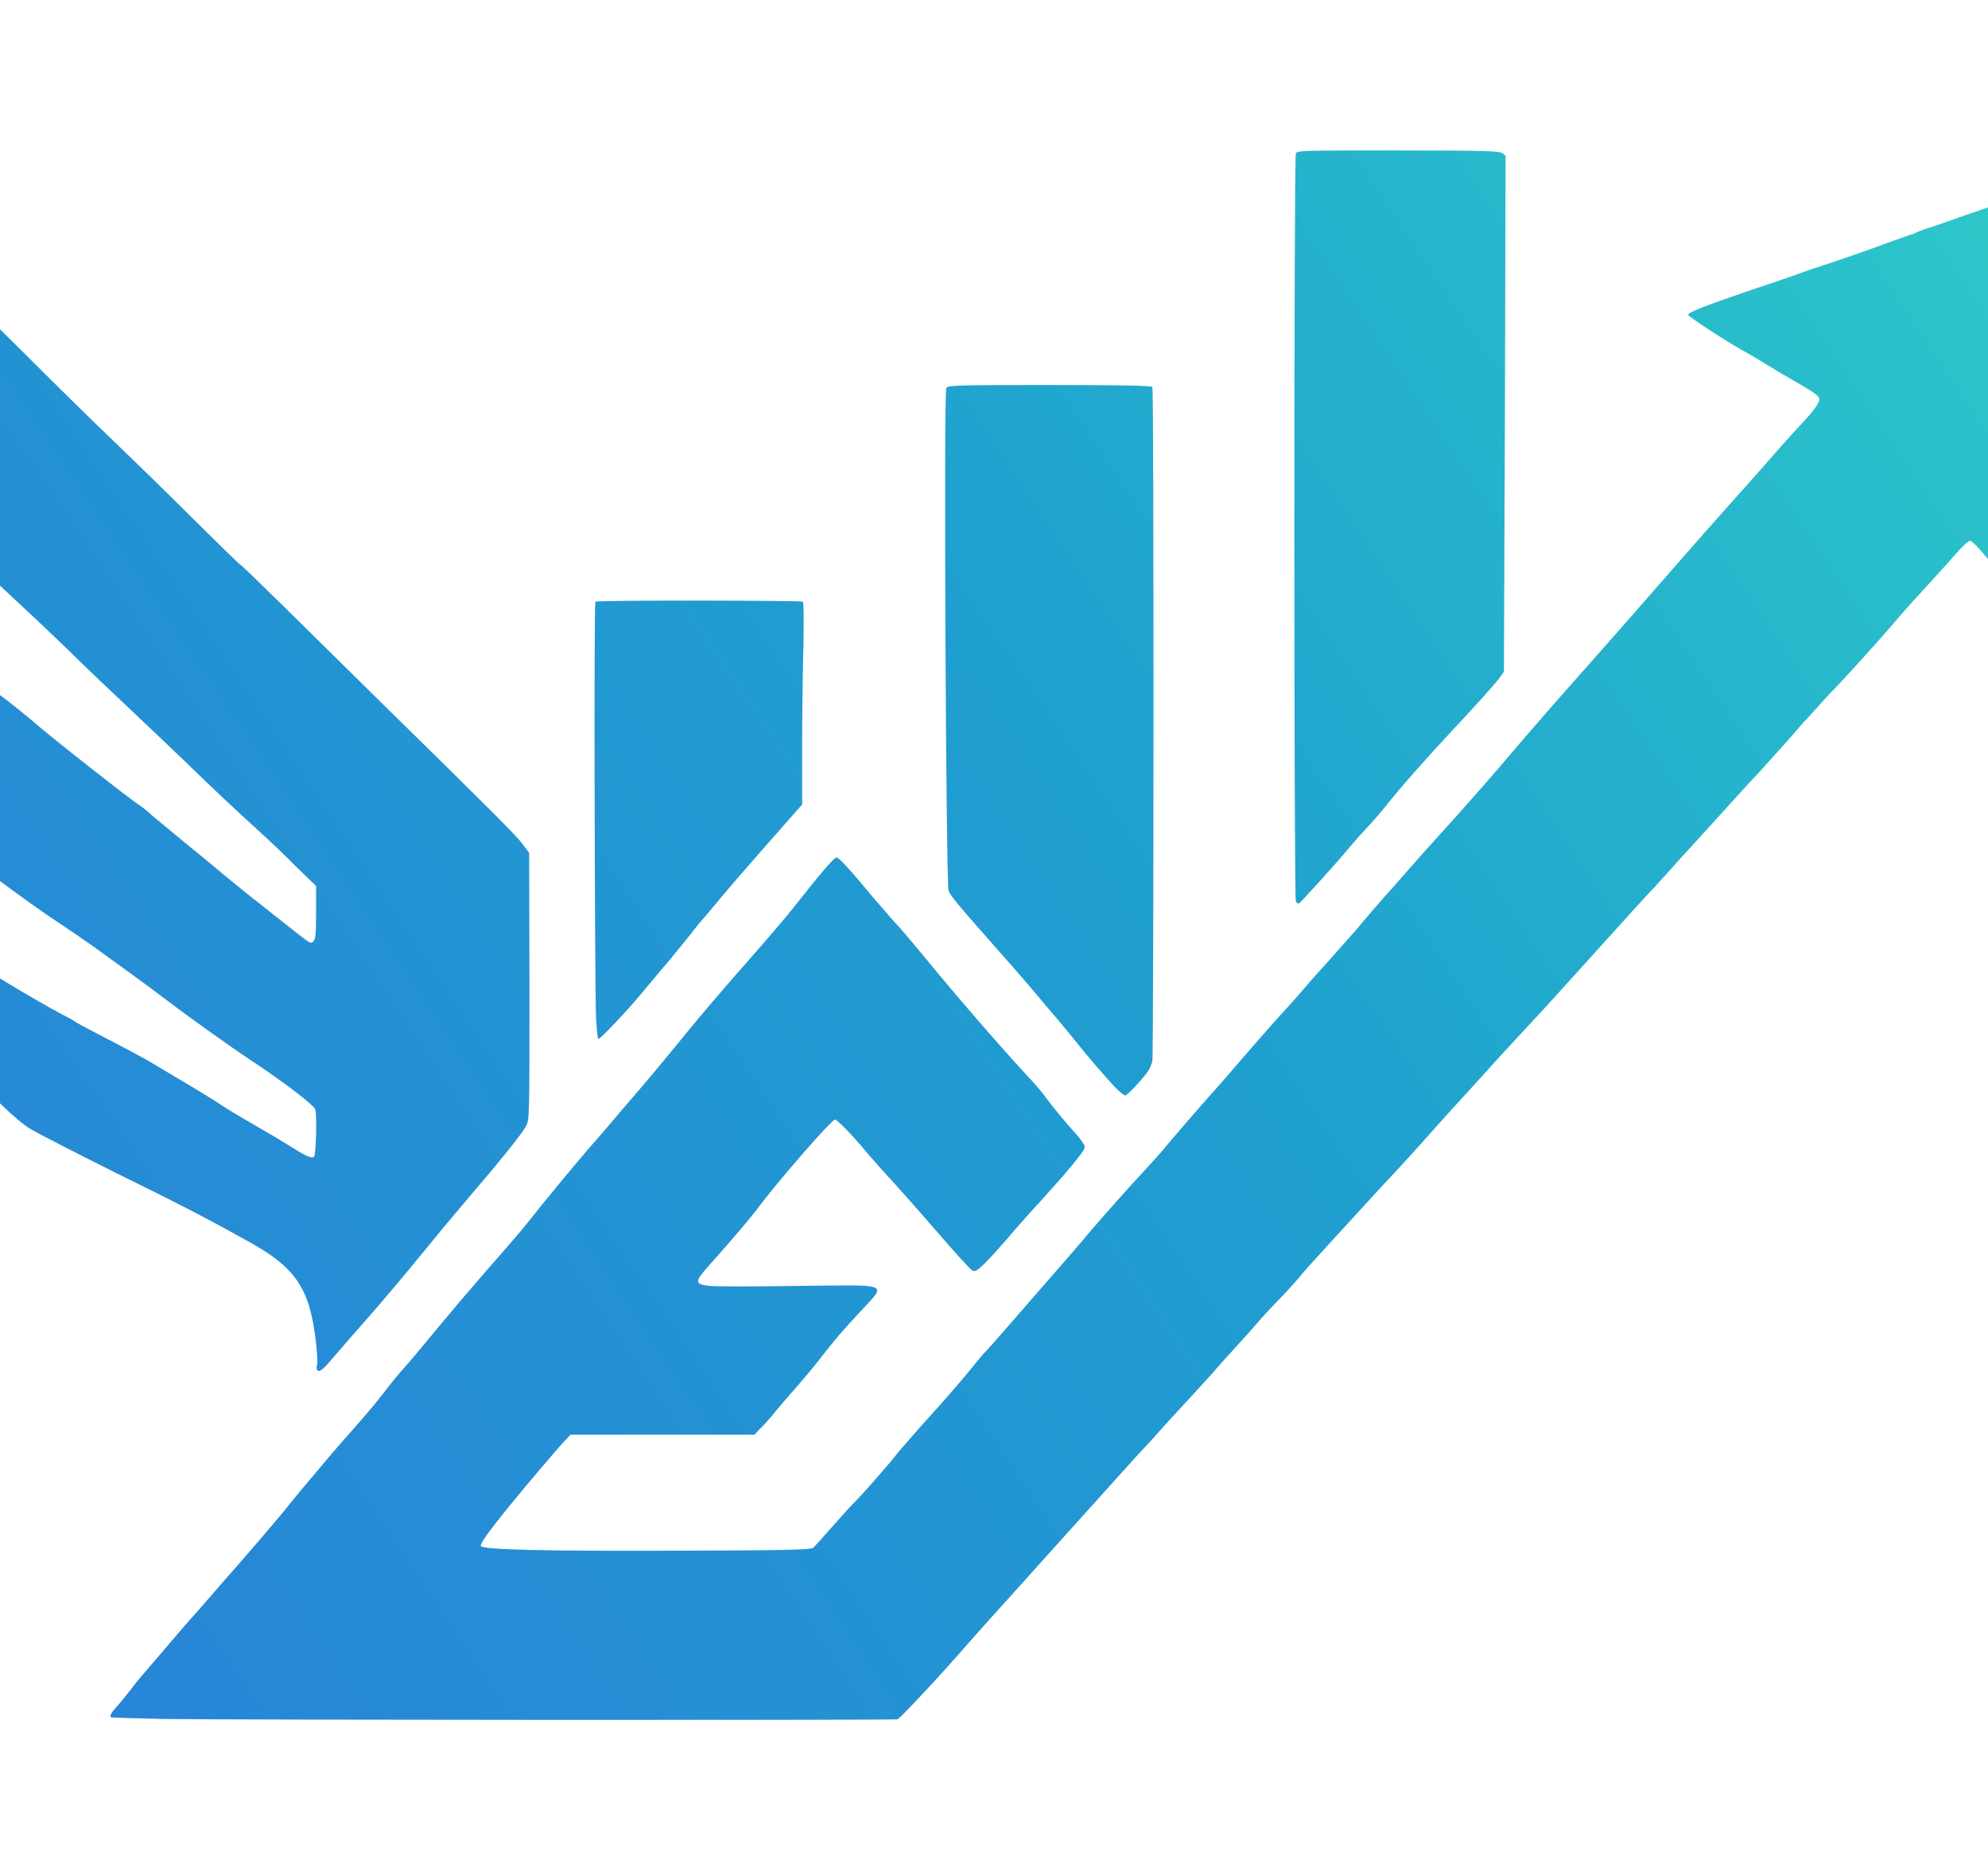
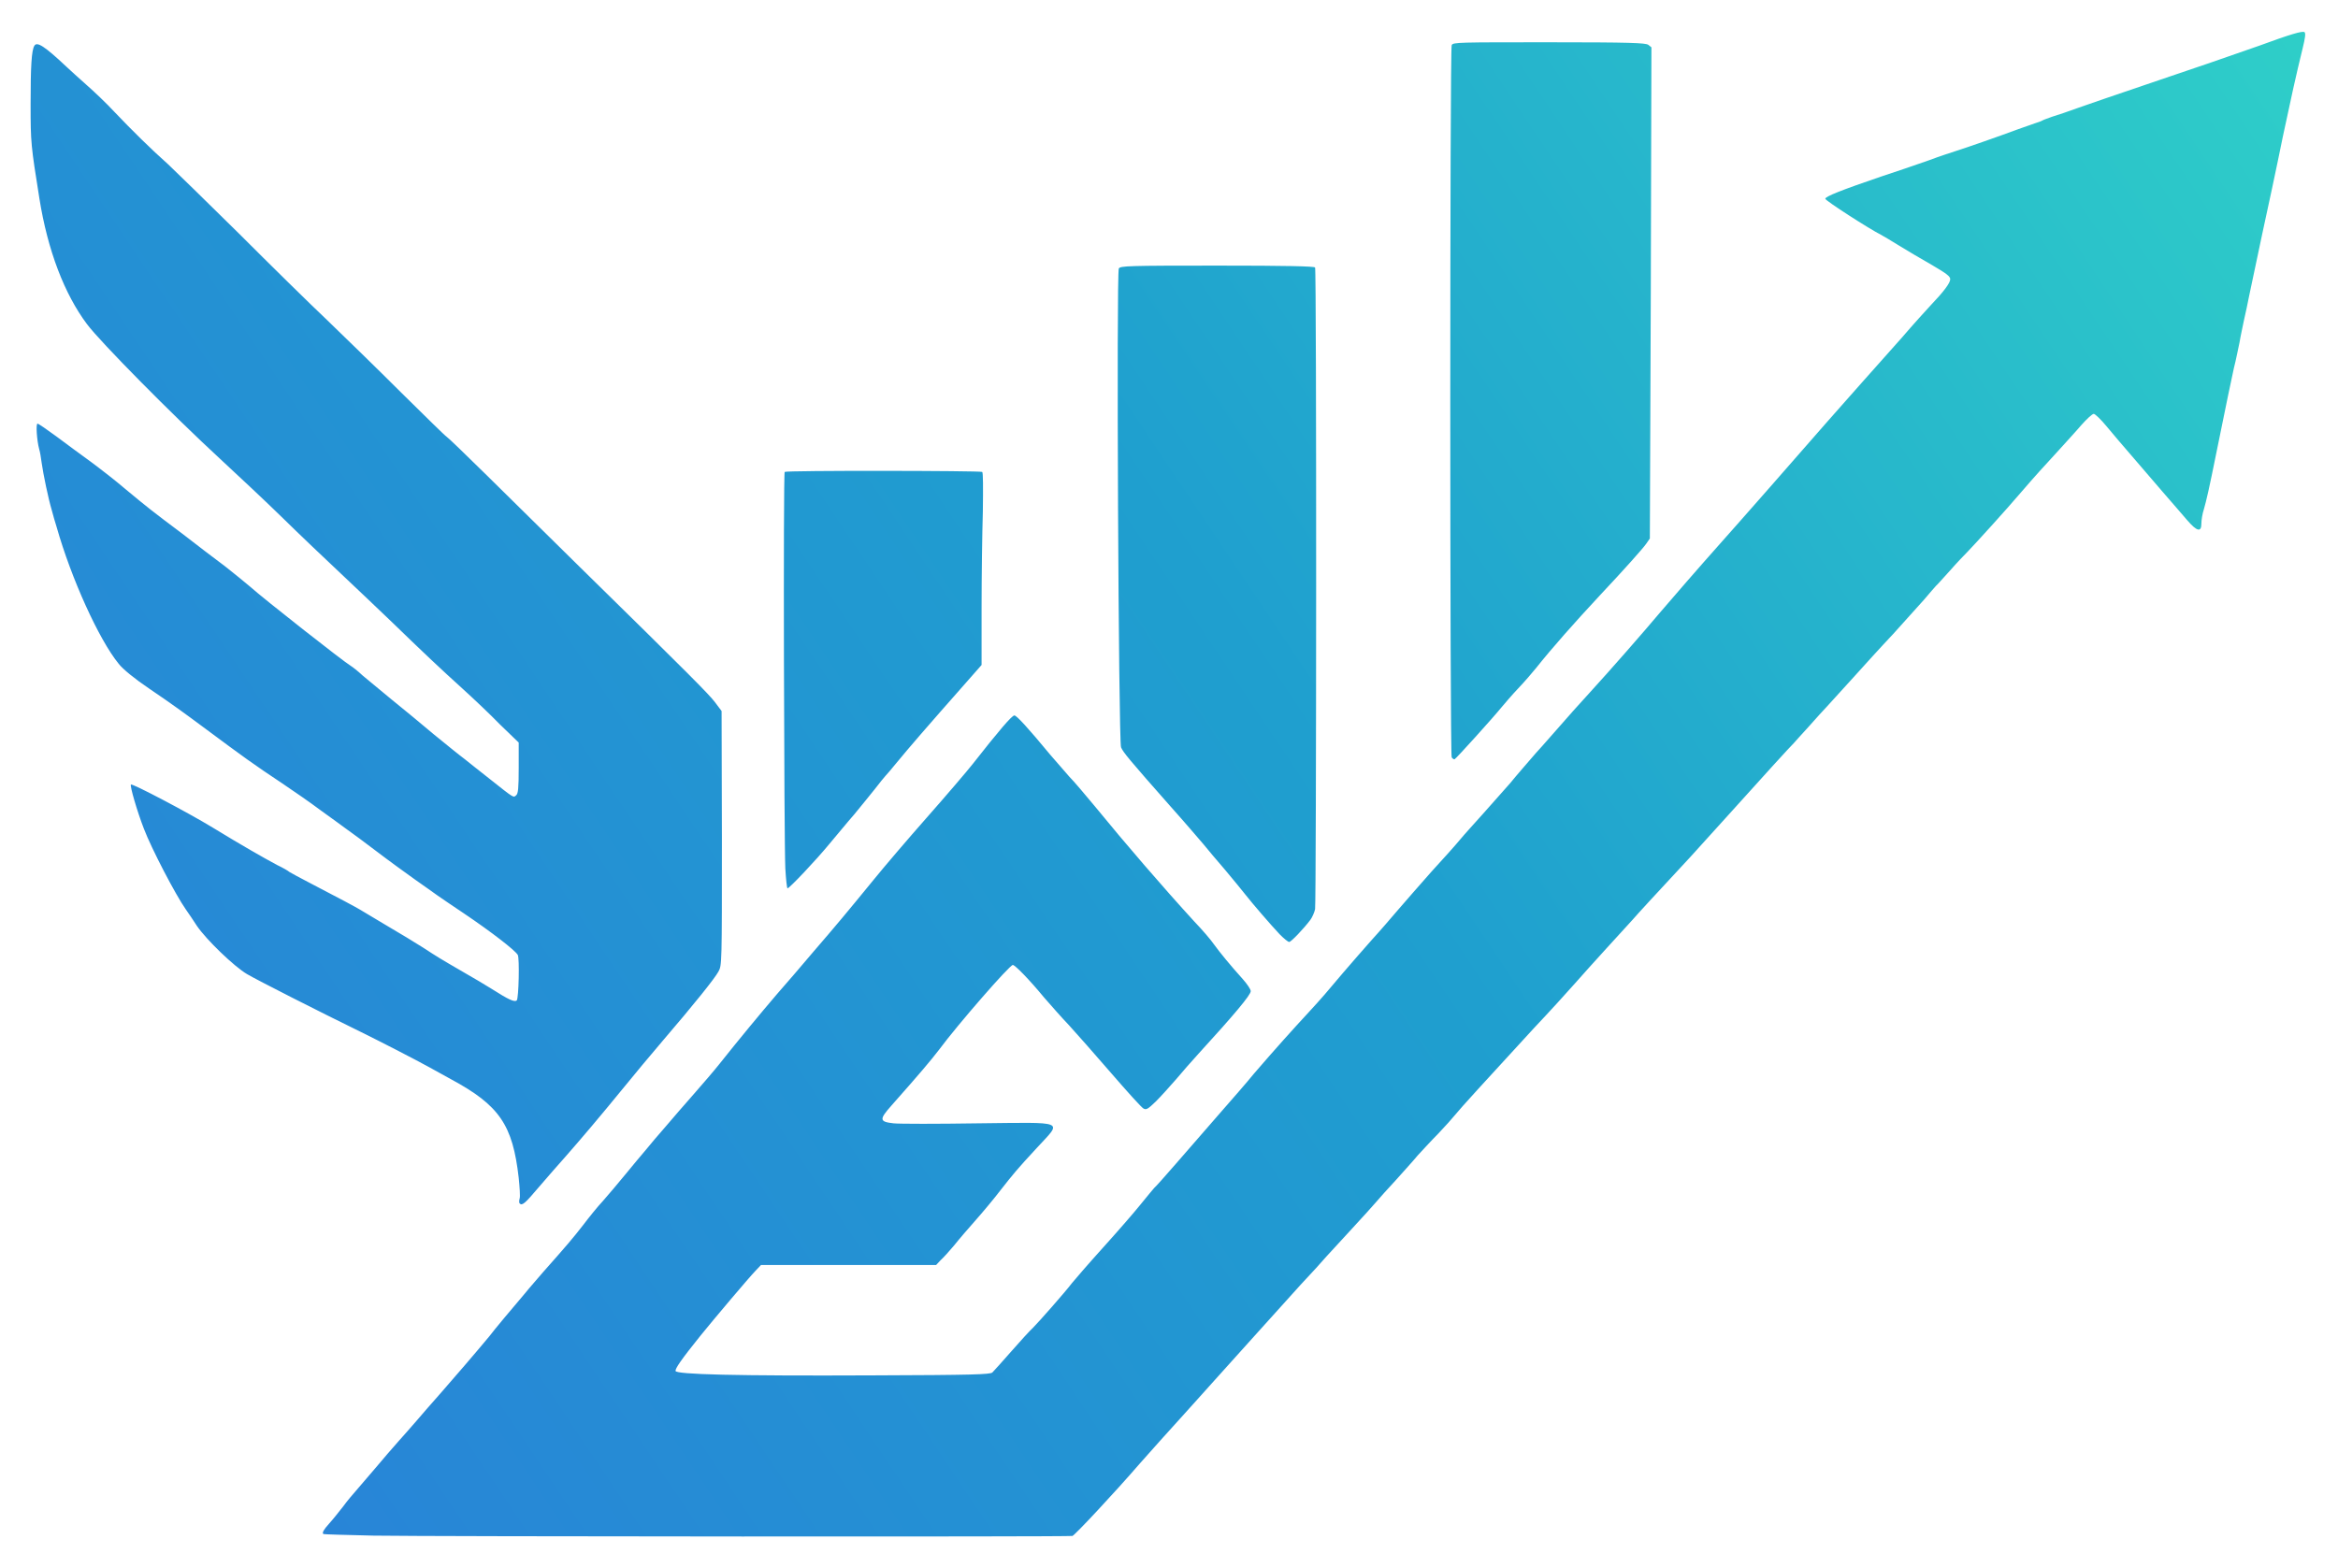
- <svg xmlns="http://www.w3.org/2000/svg" version="1.2" baseProfile="tiny-ps" viewBox="200 230 600 560">
+ <svg xmlns="http://www.w3.org/2000/svg" version="1.2" baseProfile="tiny-ps" viewBox="131 262 741 497">
  <defs>
    <linearGradient id="g" gradientUnits="userSpaceOnUse" x1="130" y1="758" x2="870" y2="262">
      <stop offset="0" stop-color="#2a7fd9" />
      <stop offset="0.55" stop-color="#1f9fcf" />
      <stop offset="1" stop-color="#2fd0c8" />
    </linearGradient>
  </defs>
  <path fill="url(#g)" fill-rule="evenodd" d="M249.4 748.8C240.7 748.6 233.6 748.4 233.5 748.3C233.0 747.9 233.6 746.9 235.3 745.0C236.4 743.8 238.4 741.3 239.8 739.5C241.1 737.7 243.0 735.5 243.8 734.6C244.6 733.7 247.3 730.5 249.8 727.6C252.3 724.6 255.6 720.8 257.2 719.0C258.7 717.3 261.4 714.3 263.1 712.3C264.8 710.3 268.1 706.5 270.6 703.7C274.4 699.4 282.2 690.3 286.1 685.6C287.6 683.6 293.2 676.9 297.3 672.1C298.9 670.1 301.6 667.1 303.1 665.3C310.9 656.5 312.5 654.6 315.7 650.5C317.6 648.0 320.4 644.5 322.1 642.7C323.7 640.9 326.9 637.1 329.2 634.3C331.5 631.5 334.4 628.0 335.7 626.5C336.9 625.0 339.7 621.7 341.9 619.2C344.0 616.7 348.1 612.0 351.0 608.7C353.9 605.4 357.5 601.2 359.0 599.3C365.2 591.5 371.9 583.4 377.2 577.2C380.3 573.7 385.5 567.6 388.8 563.7C395.8 555.6 399.3 551.4 407.8 541.0C411.2 536.8 418.8 527.9 424.8 521.1C430.8 514.3 437.3 506.7 439.2 504.3C447.6 493.6 451.7 488.8 452.5 488.8C453.2 488.8 456.7 492.6 463.9 501.3C465.8 503.5 468.5 506.6 469.9 508.2C471.4 509.7 475.0 514.0 478.0 517.6C487.8 529.6 499.8 543.5 509.5 554.1C512.1 556.8 514.9 560.1 515.7 561.3C517.5 563.8 521.1 568.2 524.9 572.4C526.3 574.0 527.4 575.6 527.4 576.2C527.4 577.4 522.4 583.4 510.7 596.2C508.8 598.3 505.6 601.9 503.7 604.2C501.7 606.5 498.8 609.7 497.3 611.2C494.8 613.6 494.3 613.9 493.4 613.4C492.8 613.1 488.2 608.0 483.1 602.1C478.0 596.2 472.0 589.4 469.8 587.0C467.5 584.6 464.0 580.6 461.9 578.2C457.2 572.5 452.7 567.9 452.0 567.9C451.0 567.9 434.6 586.7 428.6 594.8C425.9 598.3 422.8 602.0 413.5 612.5C409.6 616.9 409.7 617.6 414.2 618.1C416.1 618.3 428.1 618.3 440.9 618.1C469.3 617.8 467.7 617.1 459.7 625.8C453.4 632.6 452.1 634.2 448.1 639.3C446.2 641.8 442.7 646.0 440.4 648.6C438.1 651.2 434.9 654.9 433.4 656.8C431.9 658.6 429.9 660.8 429.1 661.5L427.7 663.0L399.9 663.0L372.2 663.0L370.4 664.9C368.2 667.2 357.3 680.1 353.1 685.3C346.9 693.0 345.0 695.8 345.1 696.6C345.3 697.7 364.0 698.2 407.5 698.0C439.5 697.9 444.7 697.7 445.5 697.1C446.0 696.6 448.7 693.6 451.6 690.3C454.4 687.1 457.5 683.7 458.4 682.9C460.2 681.1 468.5 671.7 470.7 668.8C471.5 667.8 475.9 662.7 480.5 657.6C485.2 652.4 490.5 646.3 492.5 643.8C494.4 641.4 496.4 639.1 496.8 638.6C497.3 638.2 500.4 634.7 503.7 630.9C507.0 627.1 513.1 620.1 517.1 615.5C521.2 610.8 526.3 605.0 528.3 602.5C534.9 594.8 541.5 587.5 545.4 583.3C547.4 581.1 549.9 578.4 550.8 577.3C552.7 575.0 559.6 566.9 565.9 559.8C568.2 557.3 571.9 553.0 574.2 550.3C576.4 547.7 581.2 542.3 584.7 538.3C588.3 534.4 592.4 529.8 593.8 528.1C595.2 526.4 598.5 522.8 601.0 520.0C603.6 517.1 607.4 512.8 609.6 510.3C611.7 507.7 615.4 503.5 617.8 500.7C620.3 498.0 623.7 494.0 625.6 491.9C627.4 489.8 631.6 485.1 634.9 481.5C641.4 474.4 651.8 462.5 657.1 456.2C660.4 452.3 669.7 441.6 676.2 434.3C679.9 430.2 703.0 403.9 710.2 395.6C712.7 392.8 717.5 387.3 720.9 383.5C724.3 379.7 730.1 373.2 733.8 369.0C737.4 364.8 741.5 360.3 742.8 358.9C747.1 354.4 749.1 351.7 749.1 350.5C749.1 349.6 747.9 348.7 743.3 346.0C740.1 344.2 735.4 341.4 732.8 339.8C730.2 338.2 727.7 336.7 727.1 336.4C723.5 334.6 709.5 325.6 709.5 325.0C709.5 324.3 714.5 322.3 727.1 318.0C731.7 316.5 738.4 314.2 742.1 312.9C745.8 311.5 749.9 310.2 751.1 309.8C753.7 309.0 764.9 305.1 770.5 303.0C772.5 302.3 775.0 301.4 775.9 301.1C776.9 300.8 778.0 300.4 778.3 300.2C778.6 300.0 780.0 299.5 781.4 299.0C782.8 298.6 786.6 297.3 789.9 296.1C793.2 294.9 802.4 291.8 810.3 289.1C824.3 284.4 841.7 278.4 847.0 276.5C856.8 272.9 860.8 271.7 861.4 272.2C861.8 272.6 861.6 274.0 860.8 277.3C858.8 285.4 856.9 294.1 854.5 305.4C852.8 313.9 849.3 330.2 848.0 336.1C846.4 343.7 845.0 350.2 843.9 355.5C843.4 357.9 842.7 361.5 842.2 363.5C841.8 365.5 841.1 368.6 840.8 370.5C840.4 372.3 839.7 376.0 839.0 378.7C837.9 383.7 836.9 388.6 833.6 404.8C831.0 417.7 830.3 420.6 829.5 423.4C829.0 424.9 828.7 426.9 828.7 428.0C828.7 430.8 827.3 430.5 824.2 426.9C822.8 425.3 819.4 421.3 816.5 418.0C813.7 414.7 809.3 409.6 806.7 406.6C804.1 403.6 800.5 399.4 798.7 397.2C796.9 395.0 795.0 393.2 794.6 393.2C794.1 393.2 792.4 394.8 790.7 396.7C789.1 398.6 785.4 402.6 782.7 405.6C779.9 408.6 775.2 413.8 772.3 417.2C766.6 423.9 757.1 434.3 754.6 436.9C753.7 437.8 751.2 440.4 749.1 442.8C746.9 445.2 745.0 447.4 744.6 447.7C744.3 448.0 742.6 450.0 740.8 452.1C738.9 454.2 734.5 459.1 731.0 463.0C727.4 466.8 721.6 473.2 718.0 477.2C714.4 481.2 710.8 485.1 710.0 486.0C709.2 486.8 706.6 489.7 704.2 492.4C701.7 495.1 699.6 497.5 699.5 497.6C699.0 498.0 688.8 509.2 679.1 520.0C674.5 525.1 668.9 531.3 666.7 533.7C654.9 546.4 650.4 551.3 648.3 553.7C647.0 555.1 643.3 559.2 640.0 562.8C636.8 566.3 632.4 571.2 630.2 573.7C628.1 576.1 622.2 582.6 617.0 588.1C602.2 604.2 593.7 613.5 592.2 615.4C591.4 616.4 589.0 619.1 586.8 621.4C584.6 623.6 581.7 626.8 580.3 628.3C579.0 629.9 575.8 633.4 573.4 636.1C570.9 638.8 568.1 641.9 567.1 643.1C566.2 644.2 562.7 648.0 559.4 651.6C556.2 655.1 552.5 659.1 551.4 660.3C550.3 661.6 546.6 665.7 543.1 669.4C532.4 681.3 519.0 696.1 515.0 700.6C512.9 703.0 508.4 707.9 505.2 711.5C501.9 715.1 496.1 721.6 492.2 726.0C483.9 735.6 471.7 748.6 470.9 748.9C469.9 749.2 266.5 749.1 249.4 748.8ZM295.7 643.5C295.5 643.3 295.5 642.6 295.7 641.9C295.9 641.3 295.7 638.3 295.4 635.4C293.5 618.6 289.3 612.4 273.9 604.1C271.6 602.8 268.6 601.2 267.2 600.4C262.3 597.7 251.2 592.0 245.5 589.2C232.2 582.7 212.7 572.8 209.3 570.8C205.2 568.4 196.4 559.9 193.4 555.5C192.4 553.9 190.8 551.6 189.9 550.3C186.6 545.6 179.0 531.0 176.6 524.7C174.5 519.3 172.1 511.1 172.5 510.7C172.9 510.3 190.3 519.4 198.5 524.4C207.5 529.9 214.5 533.9 218.8 536.2C220.7 537.1 222.4 538.1 222.7 538.4C223.0 538.6 225.9 540.2 229.2 541.9C237.9 546.4 244.4 549.9 245.0 550.3C245.3 550.5 249.0 552.7 253.2 555.2C257.5 557.7 262.9 561.0 265.1 562.4C269.7 565.4 270.5 565.9 278.1 570.3C280.9 571.9 284.8 574.2 286.7 575.4C292.2 578.9 294.1 579.8 294.8 579.1C295.4 578.3 295.7 565.8 295.1 564.7C294.2 563.2 286.7 557.4 278.1 551.6C274.6 549.3 270.9 546.7 269.7 545.9C268.5 545.0 265.3 542.8 262.5 540.8C259.7 538.8 254.3 534.9 250.5 532.0C246.7 529.1 242.5 526.0 241.2 525.1C239.9 524.1 236.1 521.4 232.8 519.0C229.6 516.6 224.0 512.7 220.4 510.3C211.5 504.4 207.8 501.7 196.5 493.3C189.1 487.8 185.8 485.4 178.3 480.3C173.7 477.2 169.9 474.1 168.6 472.4C162.4 464.8 153.6 445.5 148.9 428.9C148.5 427.6 147.8 425.3 147.4 423.7C146.3 420.0 144.7 412.3 144.2 408.7C144.0 407.2 143.7 405.2 143.4 404.3C142.7 401.7 142.3 396.3 142.9 396.3C143.2 396.3 145.8 398.1 148.8 400.3C151.8 402.5 156.7 406.2 159.8 408.4C162.9 410.7 167.8 414.5 170.7 417.0C177.8 422.9 179.2 424.0 188.8 431.2C193.2 434.6 199.3 439.3 202.3 441.5C205.2 443.8 208.8 446.7 210.3 448.0C214.4 451.7 240.1 471.9 242.2 473.1C242.7 473.4 244.4 474.7 246.0 476.2C247.7 477.6 251.9 481.1 255.3 483.9C258.8 486.7 264.7 491.6 268.5 494.8C272.3 497.9 276.6 501.4 278.1 502.5C279.5 503.6 283.2 506.6 286.3 509.0C294.1 515.2 293.7 514.9 294.6 514.1C295.2 513.6 295.4 512.0 295.4 505.4L295.4 497.4L289.5 491.7C286.4 488.5 281.1 483.5 277.8 480.5C270.5 473.9 264.8 468.5 255.1 459.1C250.9 455.1 243.7 448.2 239.0 443.8C234.3 439.4 226.1 431.6 220.7 426.3C215.3 421.0 206.3 412.6 200.8 407.5C185.5 393.4 162.8 370.4 158.6 364.8C151.4 355.2 146.1 341.3 143.5 325.0C140.8 308.1 140.7 307.3 140.7 295.0C140.7 283.0 141.0 277.9 141.9 276.5C142.7 275.1 145.1 276.6 152.0 283.1C153.1 284.1 156.0 286.8 158.4 288.9C160.8 291.0 164.8 294.8 167.2 297.4C172.9 303.4 178.9 309.3 184.3 314.1C186.6 316.3 196.7 326.1 206.7 336.0C216.7 346.0 229.2 358.3 234.6 363.4C240.0 368.6 250.6 378.9 258.1 386.4C265.7 393.9 272.1 400.2 272.5 400.4C272.9 400.6 278.6 406.1 285.2 412.6C291.8 419.1 304.5 431.6 313.5 440.5C350.3 476.6 355.6 482.0 357.6 484.6L359.7 487.4L359.8 527.7C359.8 567.8 359.8 568.0 358.7 570.0C357.5 572.2 351.1 580.2 340.9 592.1C337.4 596.2 331.8 602.9 328.4 607.1C321.3 615.8 315.2 623.0 310.1 628.8C308.1 631.0 304.4 635.3 301.8 638.3C297.4 643.5 296.5 644.3 295.7 643.5ZM536.6 558.2C533.5 554.9 528.0 548.5 525.8 545.7C524.8 544.4 521.9 540.9 519.4 537.9C516.8 534.9 513.7 531.2 512.4 529.6C511.1 528.1 506.6 522.8 502.3 518.0C488.6 502.5 487.0 500.5 486.3 498.9C485.5 496.9 484.8 348.5 485.6 347.1C486.1 346.3 488.4 346.2 516.8 346.2C538.8 346.2 547.6 346.4 547.8 346.8C548.3 347.5 548.2 547.6 547.8 550.2C547.6 551.2 546.9 552.8 546.3 553.6C544.2 556.4 540.2 560.6 539.6 560.6C539.2 560.6 537.9 559.5 536.6 558.2ZM379.9 537.3C379.5 528.8 379.2 412.0 379.7 411.6C380.1 411.1 441.6 411.2 442.3 411.6C442.6 411.8 442.6 416.5 442.5 424.2C442.3 430.9 442.1 444.6 442.1 454.6L442.1 472.8L437.7 477.8C424.1 493.2 419.2 498.9 415.0 504.0C413.6 505.7 412.1 507.5 411.6 508.0C411.2 508.4 409.7 510.3 408.3 512.1C406.9 513.9 403.9 517.5 401.8 520.1C399.6 522.6 396.1 526.9 393.8 529.6C389.7 534.6 381.2 543.6 380.6 543.6C380.4 543.6 380.1 540.7 379.9 537.3ZM591.1 502.1C590.5 501.2 590.5 277.4 591.1 276.3C591.5 275.4 593.3 275.4 621.9 275.4C647.6 275.4 652.5 275.6 653.4 276.2L654.4 277.0L654.2 354.8L653.9 432.7L652.8 434.3C651.7 435.9 645.7 442.6 638.0 450.8C630.0 459.4 622.9 467.4 617.9 473.7C616.7 475.2 614.1 478.2 612.2 480.2C610.3 482.2 607.9 485.0 606.9 486.2C604.5 489.2 592.5 502.5 592.0 502.7C591.7 502.7 591.4 502.5 591.1 502.1Z" />
</svg>
